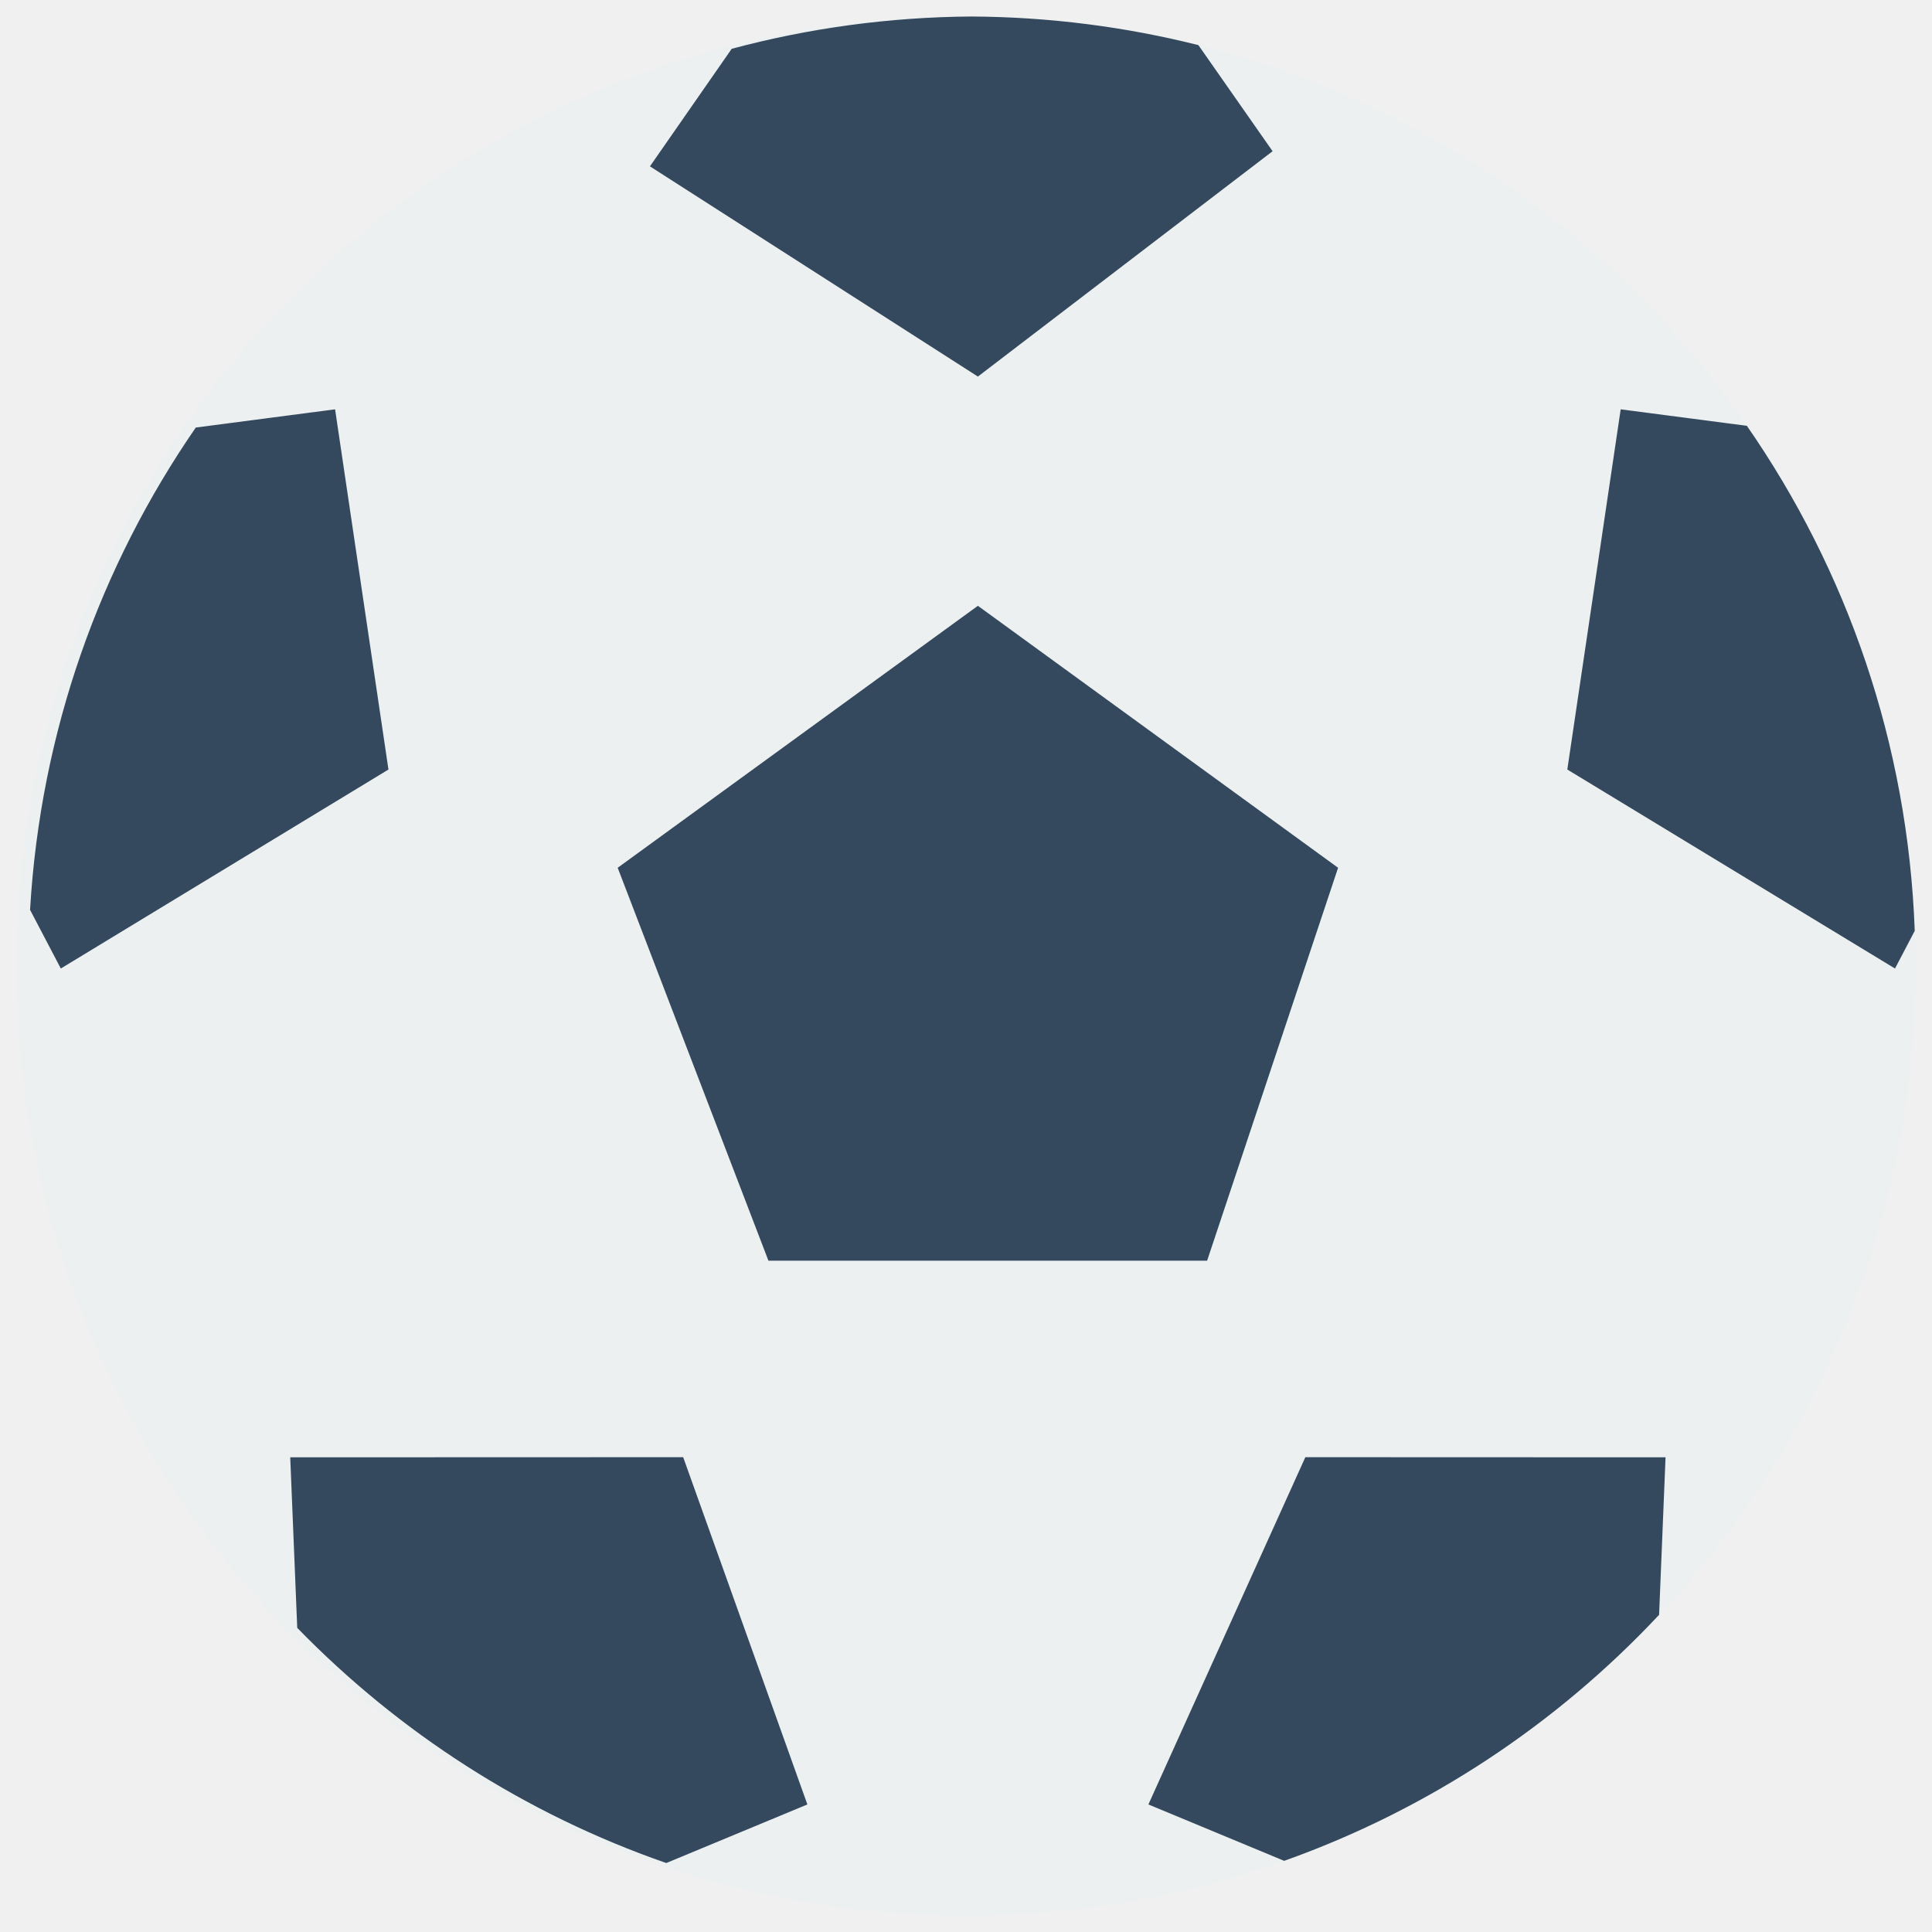
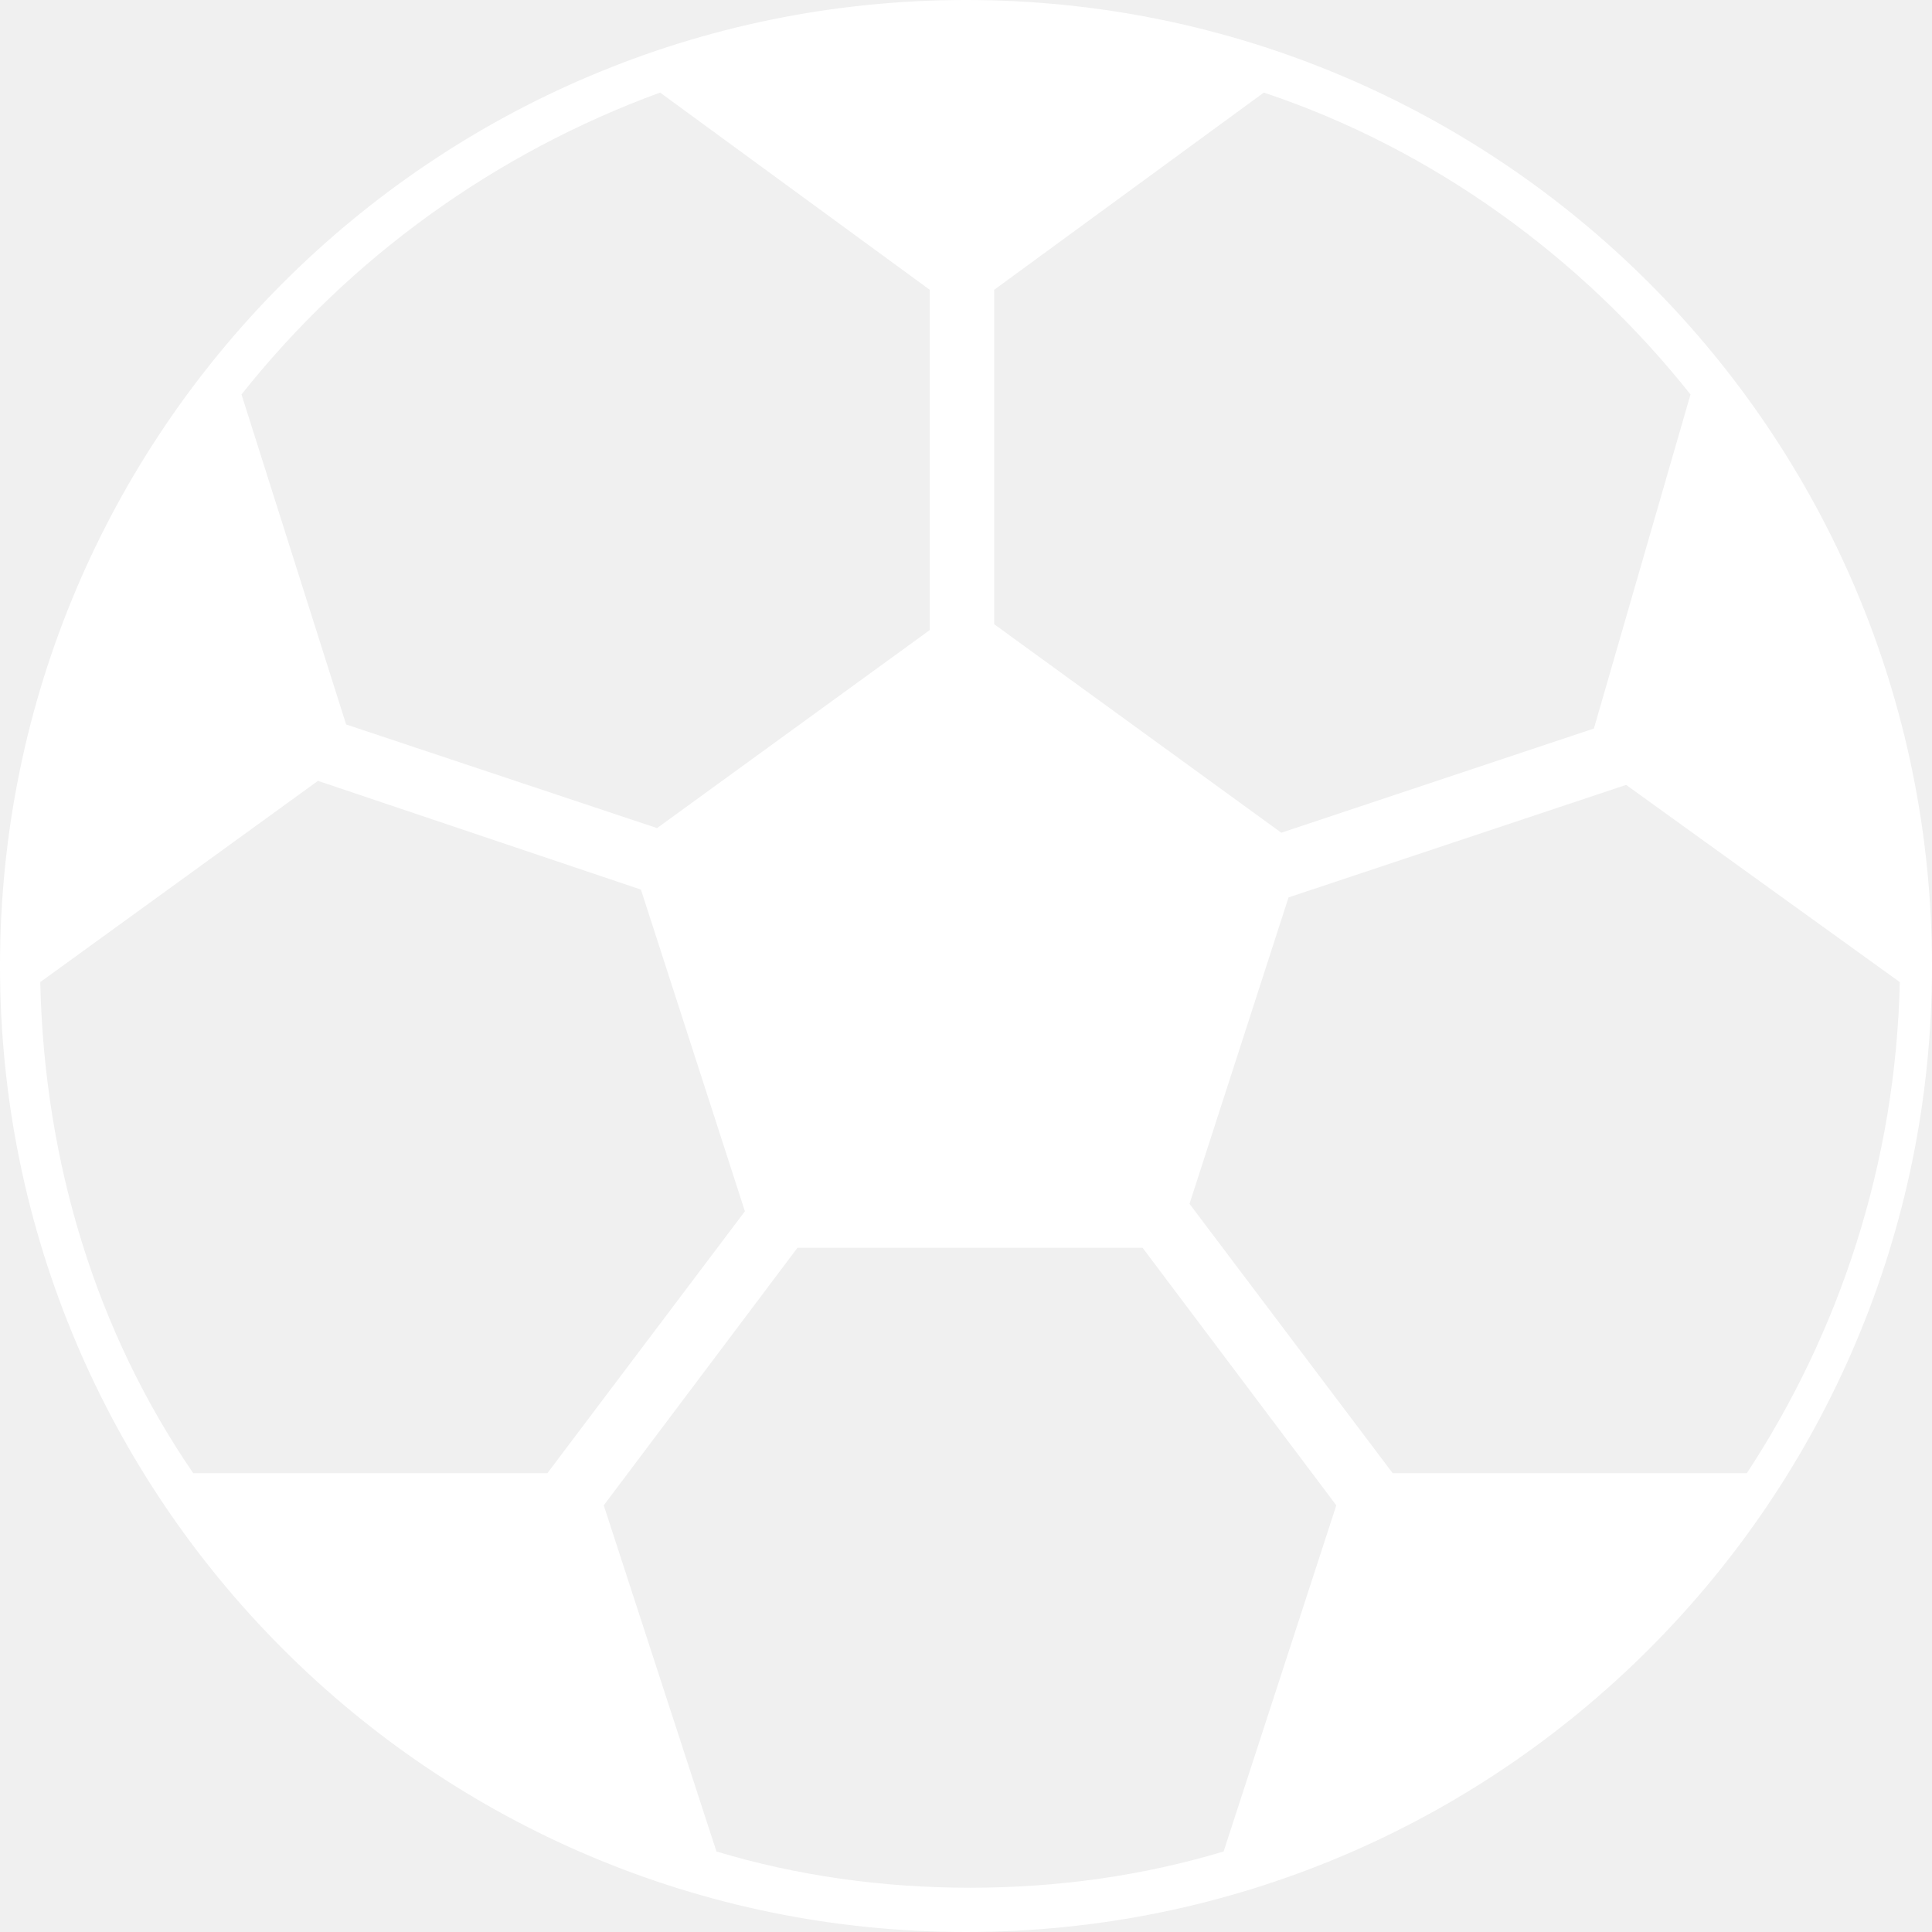
- <svg xmlns="http://www.w3.org/2000/svg" width="59px" height="59px" viewBox="0 0 59 59" version="1.1">
+ <svg xmlns="http://www.w3.org/2000/svg" width="512px" height="512px" viewBox="0 0 512 512" version="1.1">
  <defs />
  <g id="Page-1" stroke="none" stroke-width="1" fill="none" fill-rule="evenodd">
-     <g id="logo" fill-rule="nonzero">
-       <circle id="Oval" fill="#ECF0F1" cx="29.5" cy="29.5" r="29" />
-       <polygon id="Shape" fill="#35495E" points="36.863 38.5 23.467 38.5 18.863 26.5 29.863 18.5 40.863 26.5" />
-       <path d="M22.345,1.49 L19.848,5.08 L29.863,11.5 L38.863,4.618 L36.597,1.378 C34.382,0.821 32.066,0.519 29.682,0.504 C27.145,0.52 24.687,0.863 22.345,1.49 Z" id="Shape" fill="#35495E" />
-       <path d="M49.493,12.5 L47.863,23.5 L57.87,29.577 L58.473,28.426 C58.264,22.707 56.402,17.412 53.347,13.004 L49.493,12.5 Z" id="Shape" fill="#35495E" />
-       <path d="M50.666,49.314 L50.863,44.504 L39.863,44.5 L35.07,55.105 L39.216,56.827 C43.622,55.26 47.534,52.658 50.666,49.314 Z" id="Shape" fill="#35495E" />
-       <path d="M20.863,44.5 L8.863,44.504 L9.077,49.712 C12.191,52.914 16.037,55.397 20.347,56.894 L24.656,55.105 L20.863,44.5 Z" id="Shape" fill="#35495E" />
-       <path d="M11.863,23.5 L10.233,12.5 L5.979,13.056 C3.059,17.289 1.236,22.334 0.918,27.785 L1.857,29.577 L11.863,23.5 Z" id="Shape" fill="#35495E" />
-     </g>
+     <path d="M174.119,219.462 L246.4,166.971 L246.4,76.8 L174.933,24.533 C131.2,40.533 92.8,68.266 64,104.533 L91.733,192 L174.119,219.462 Z M263.467,165.422 L339.559,220.68 L422.4,193.067 L448,104.534 C419.2,68.267 379.733,39.467 334.933,24.534 L263.467,76.8 L263.467,165.422 Z M341.478,237.818 L315.231,319.022 L369.067,390.4 L462.934,390.4 C487.467,353.067 502.401,308.267 503.467,260.267 L430.933,208 L341.478,237.818 Z M302.788,330.667 L211.346,330.667 L160,398.933 L189.867,490.666 C211.2,497.066 233.6,500.266 257.067,500.266 C280.534,500.266 302.934,497.066 324.267,490.666 L354.134,398.933 L302.788,330.667 Z M197.409,321.002 L169.851,235.744 L84.267,206.933 L10.667,260.266 C11.734,308.266 25.6,353.066 51.2,390.399 L145.067,390.399 L197.409,321.002 Z M256,512 C114.615,512 0,397.385 0,256 C0,114.615 114.615,0 256,0 C397.385,0 512,114.615 512,256 C512,397.385 397.385,512 256,512 Z" id="Combined-Shape" fill="#FFFFFF" fill-rule="nonzero" />
  </g>
</svg>
